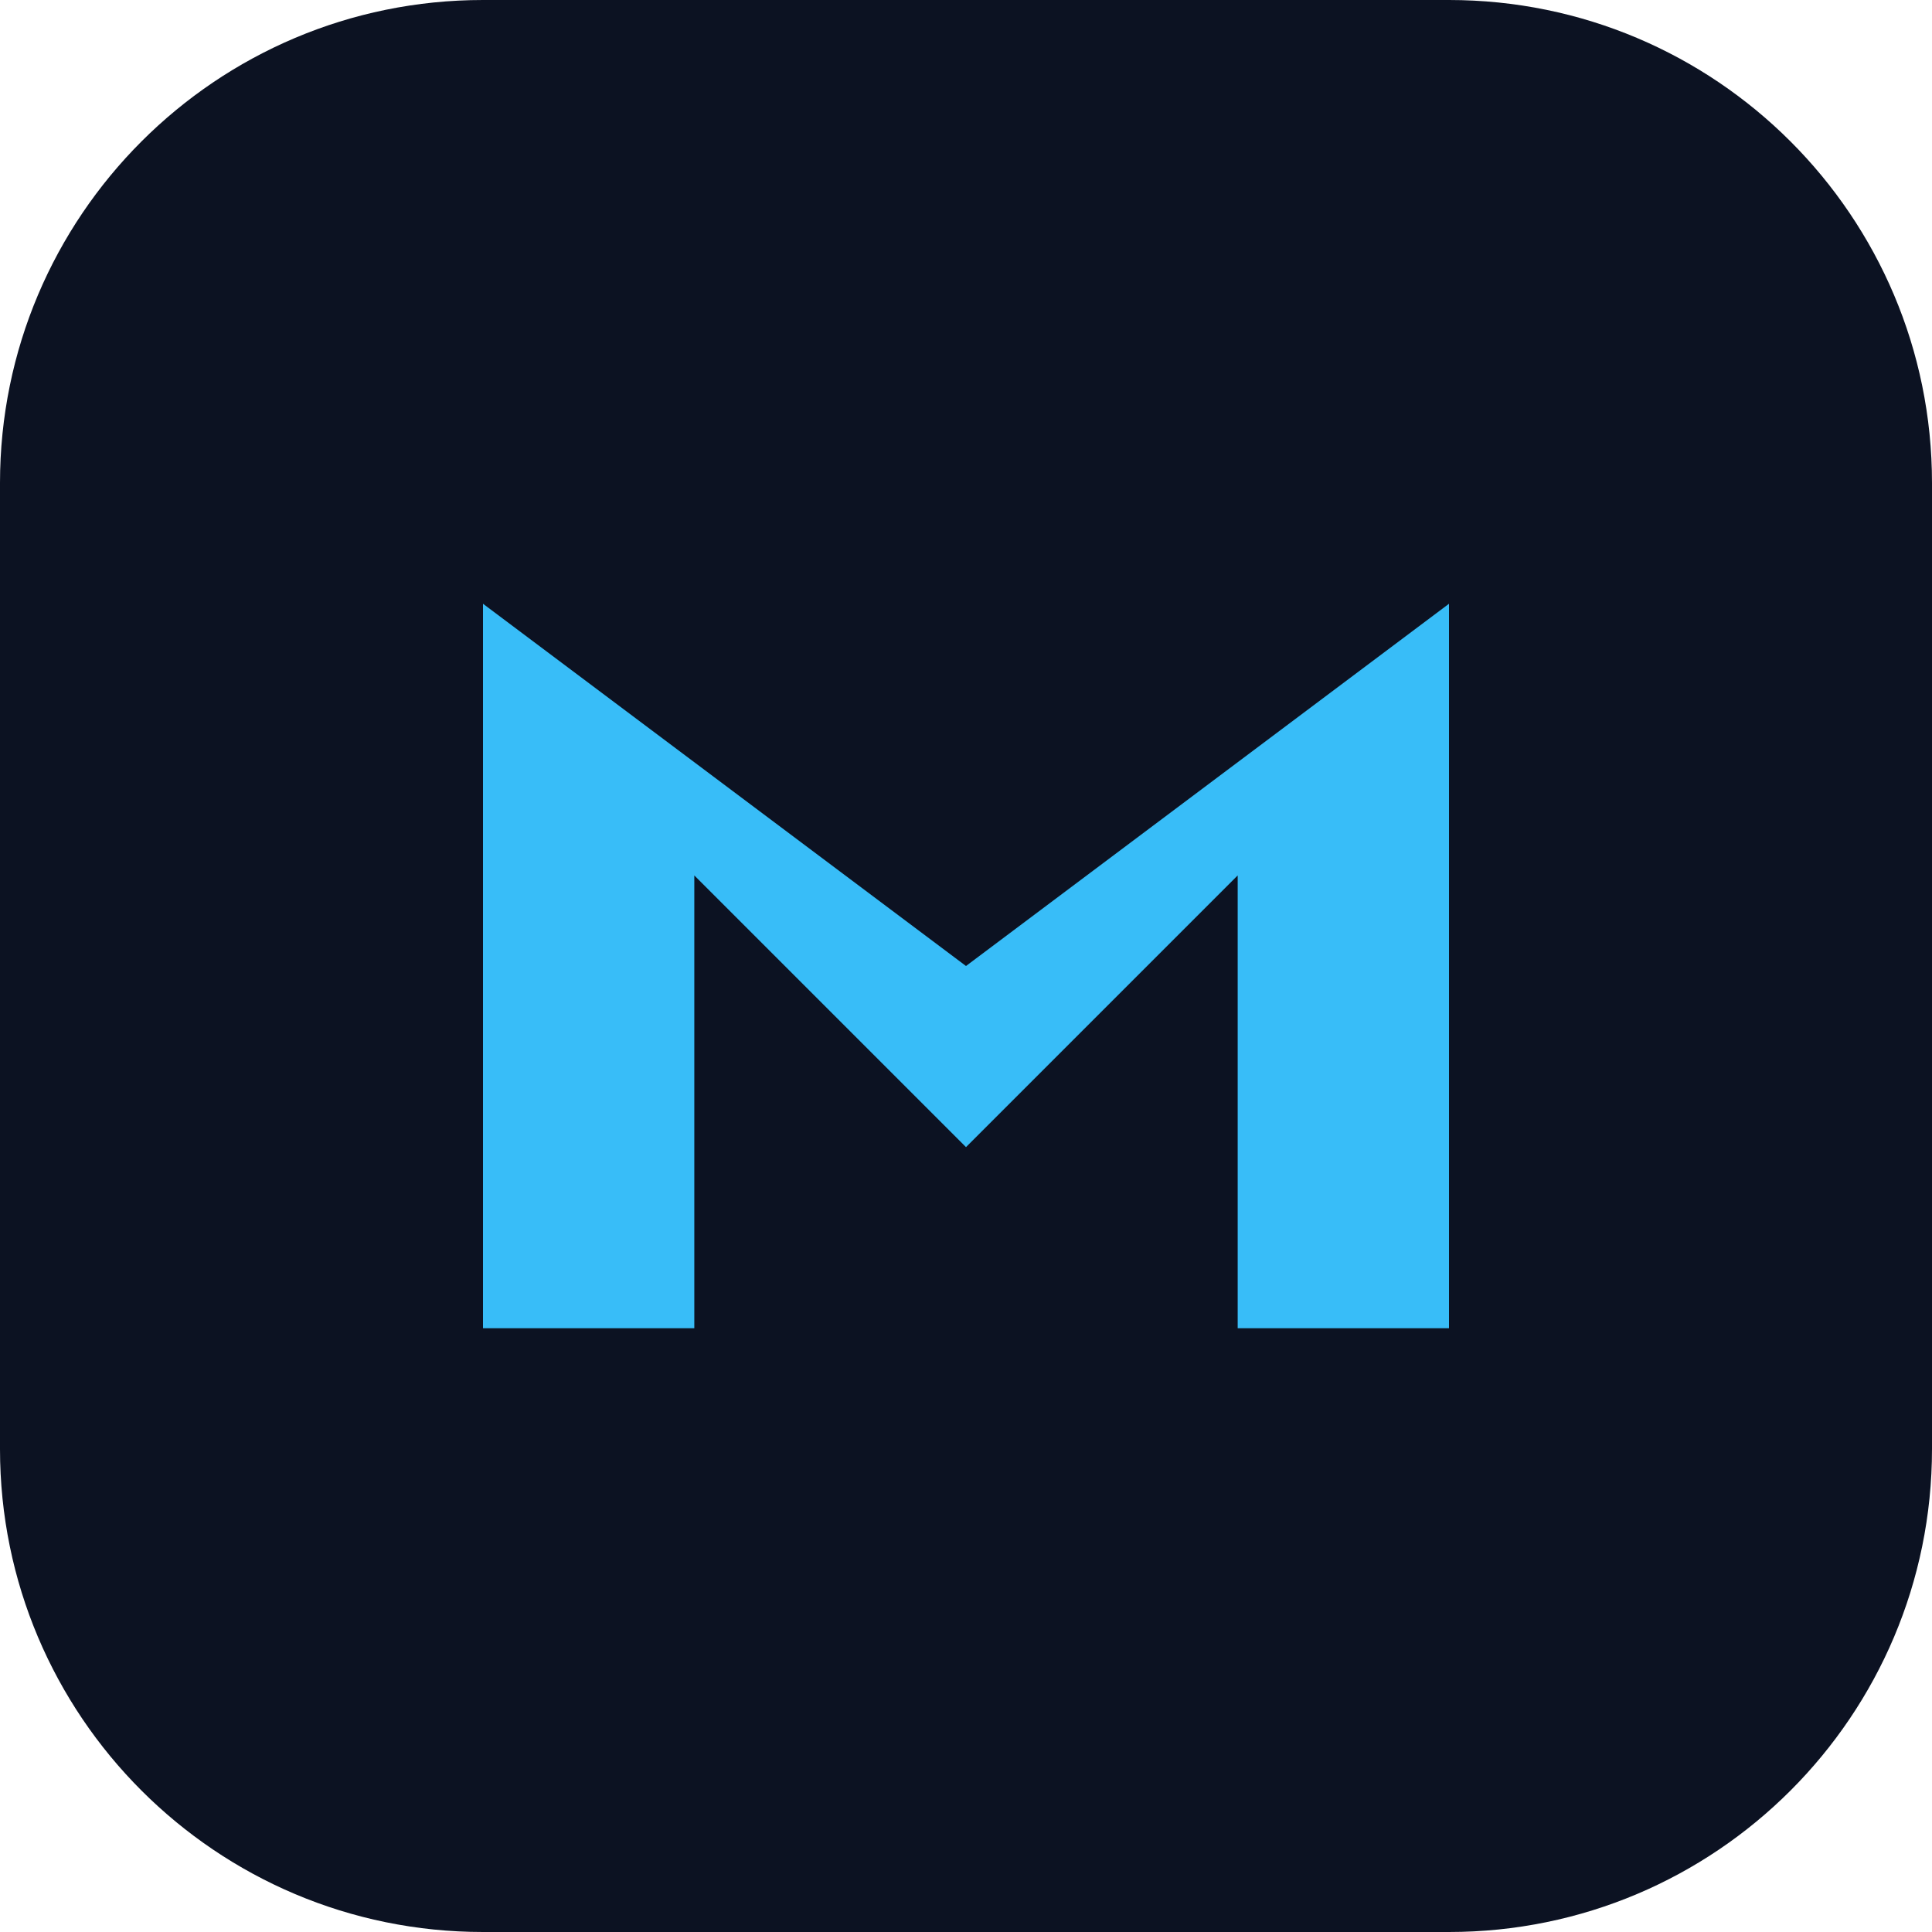
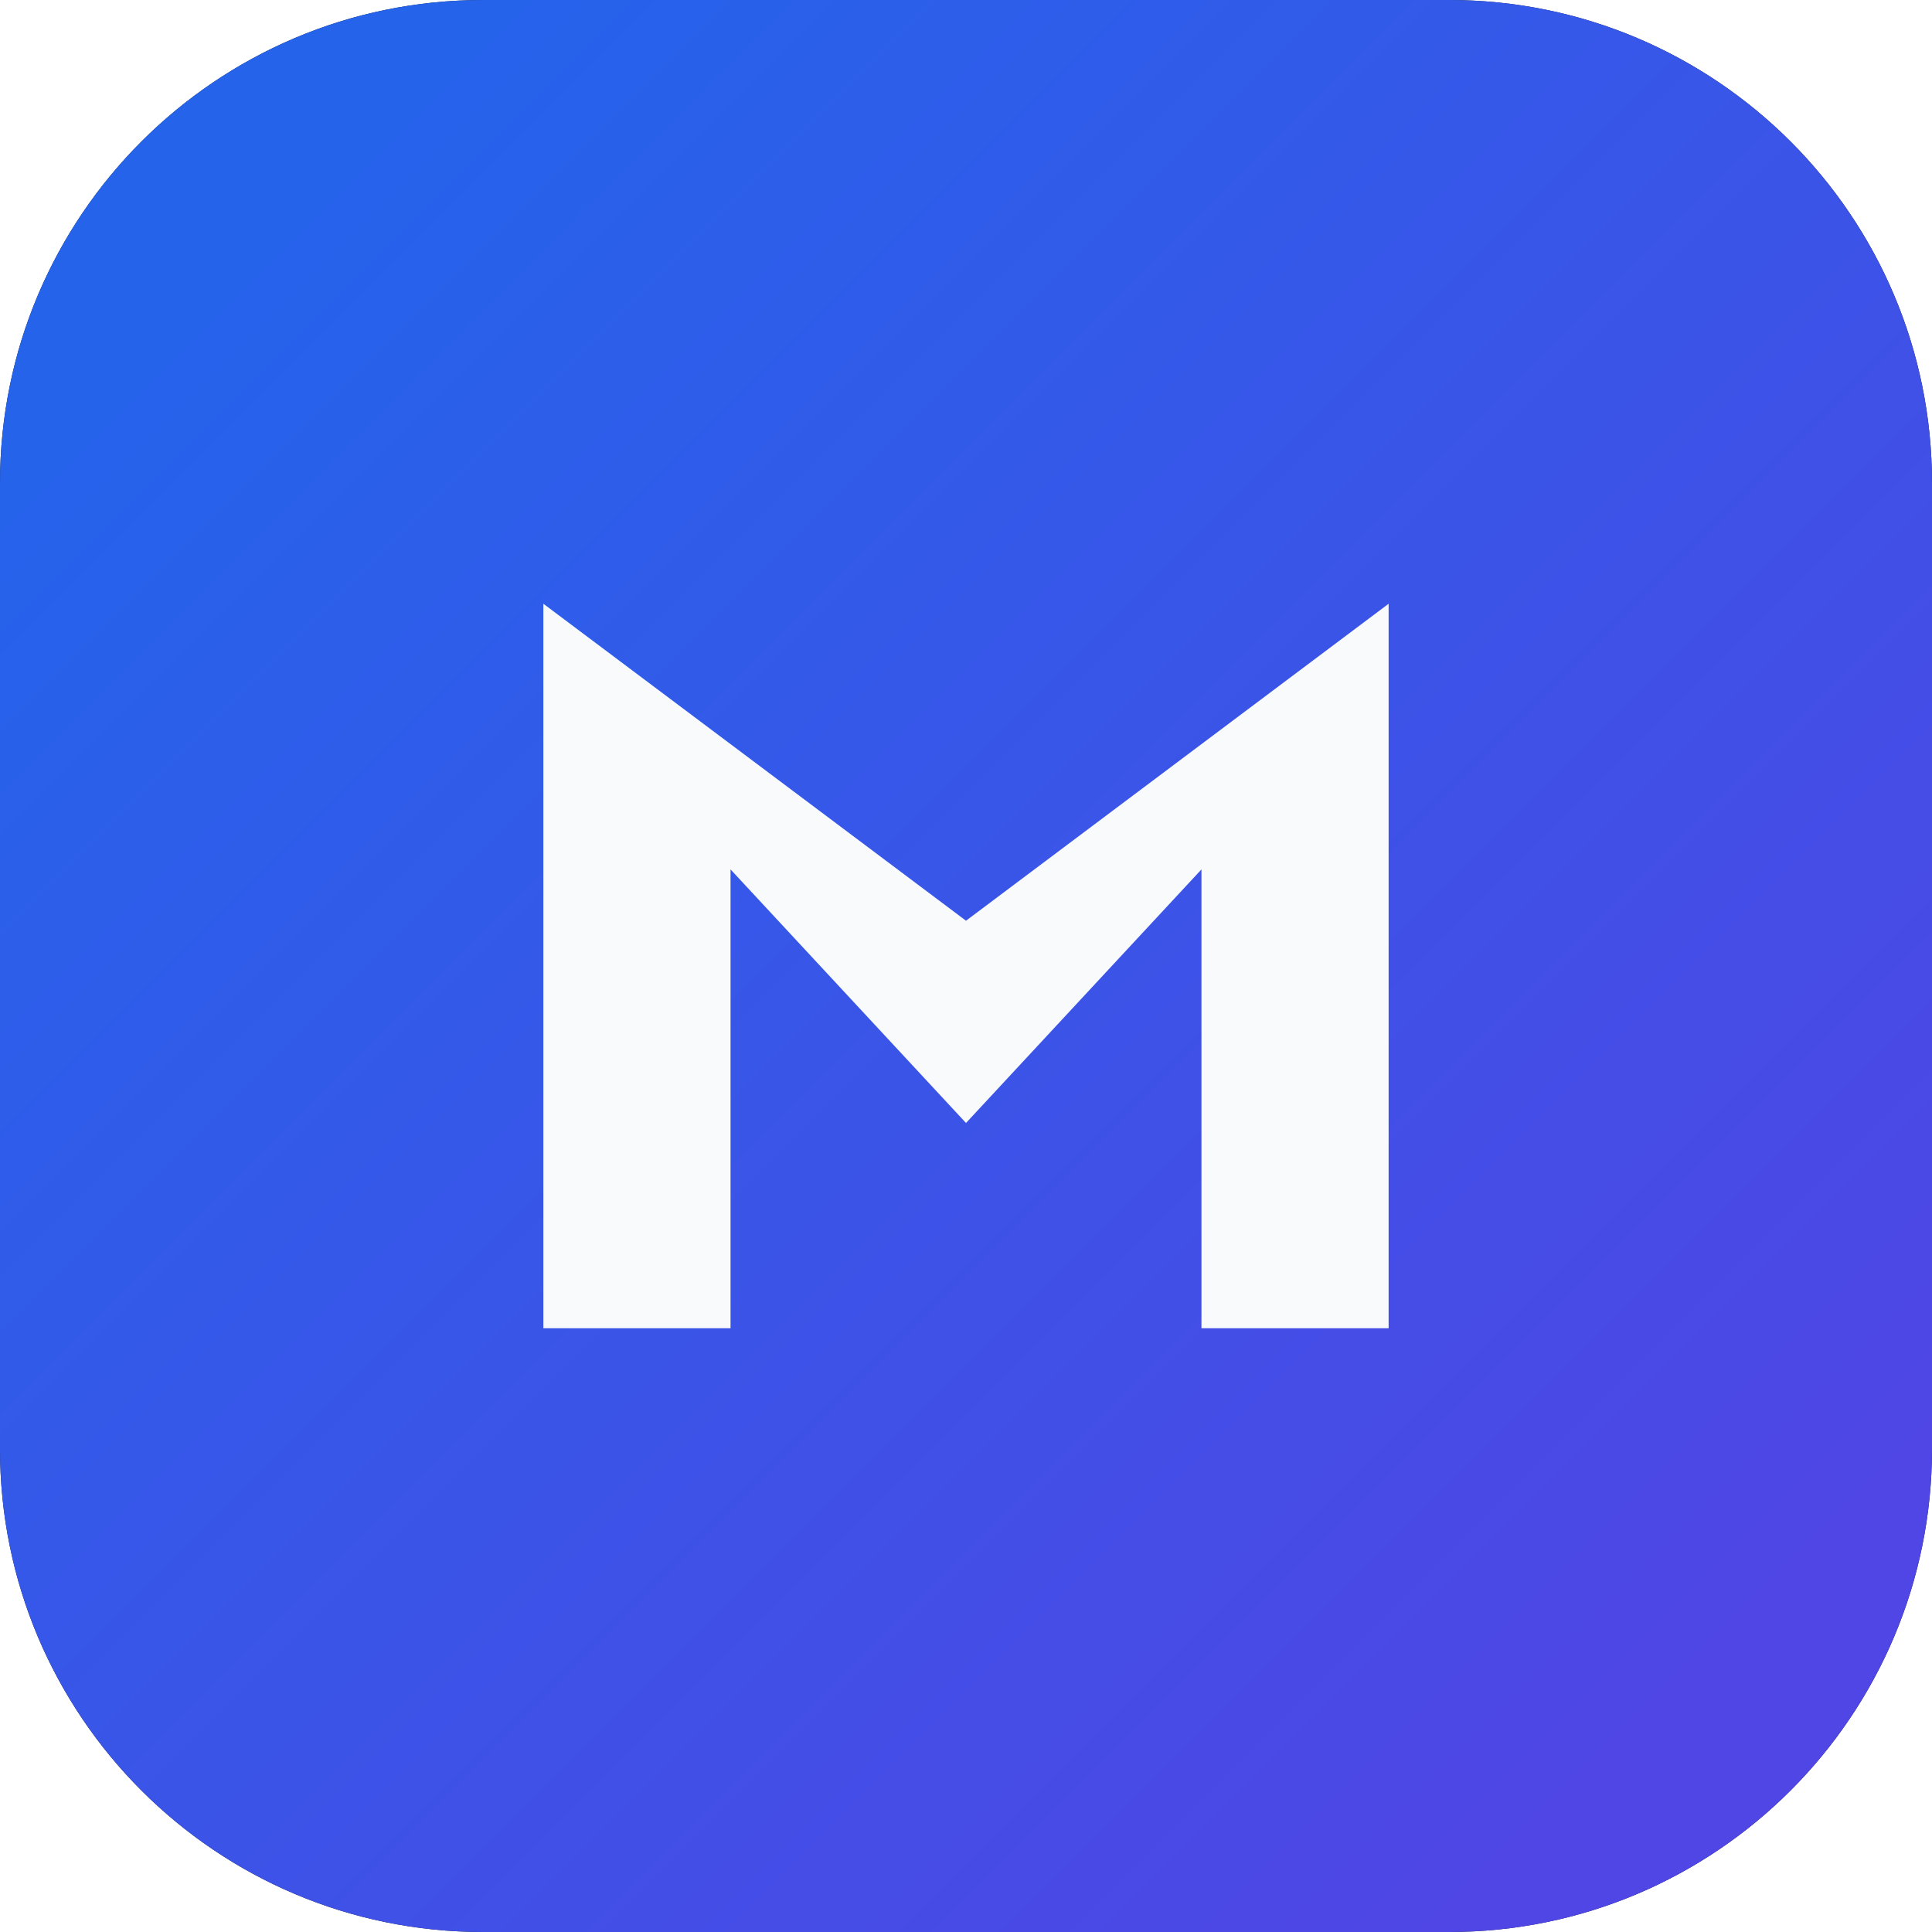
<svg xmlns="http://www.w3.org/2000/svg" viewBox="0 0 32 32" fill="none">
-   <rect width="32" height="32" rx="8" fill="#0c1222" />
-   <path d="M8 22V10l8 6 8-6v12h-3.5V14.5L16 19l-4.5-4.5V22H8z" fill="#38bdf8" />
+   <rect width="32" height="32" rx="8" fill="#111827" />
+   <rect width="32" height="32" rx="8" fill="url(#f)" opacity="1" />
+   <defs>
+     <linearGradient id="f" x1="4" y1="4" x2="28" y2="28" gradientUnits="userSpaceOnUse">
+       <stop stop-color="#2563eb" />
+       <stop offset="1" stop-color="#4f46e5" />
+     </linearGradient>
+   </defs>
+   <path d="M9 22V10l7 5.25L23 10v12h-3.1V14.4L16 18.6 12.1 14.4V22H9z" fill="#f8fafc" />
</svg>
